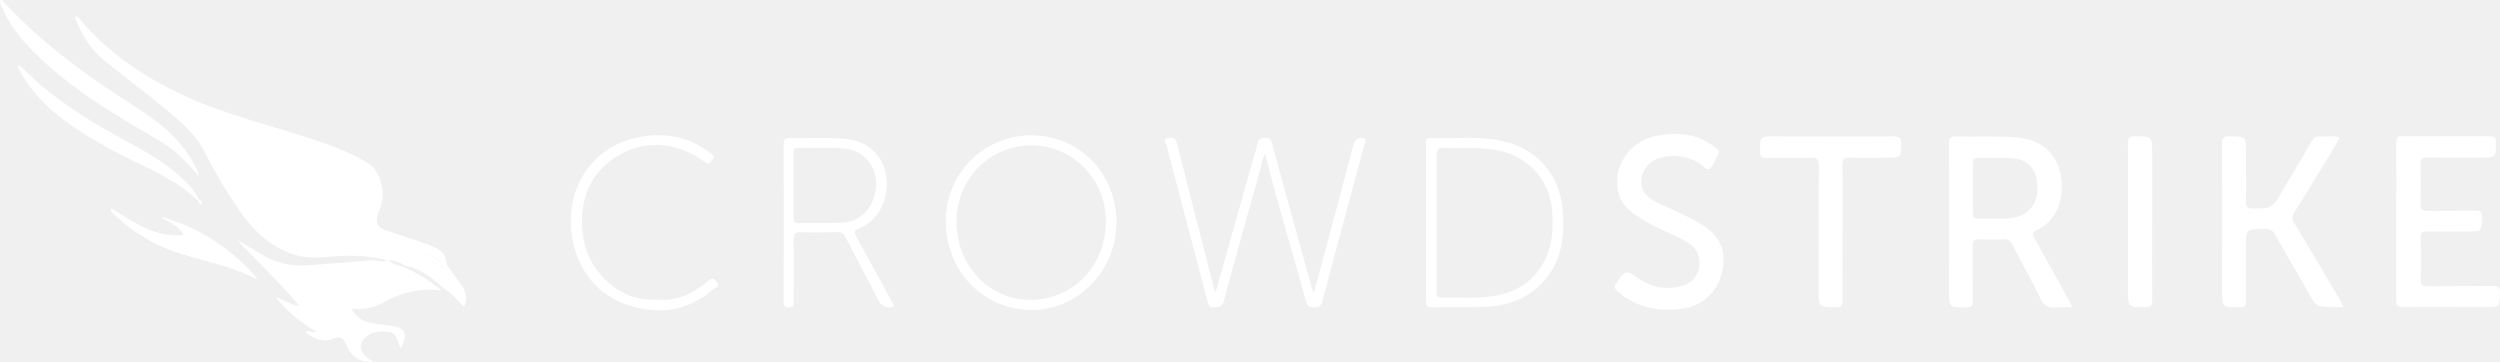
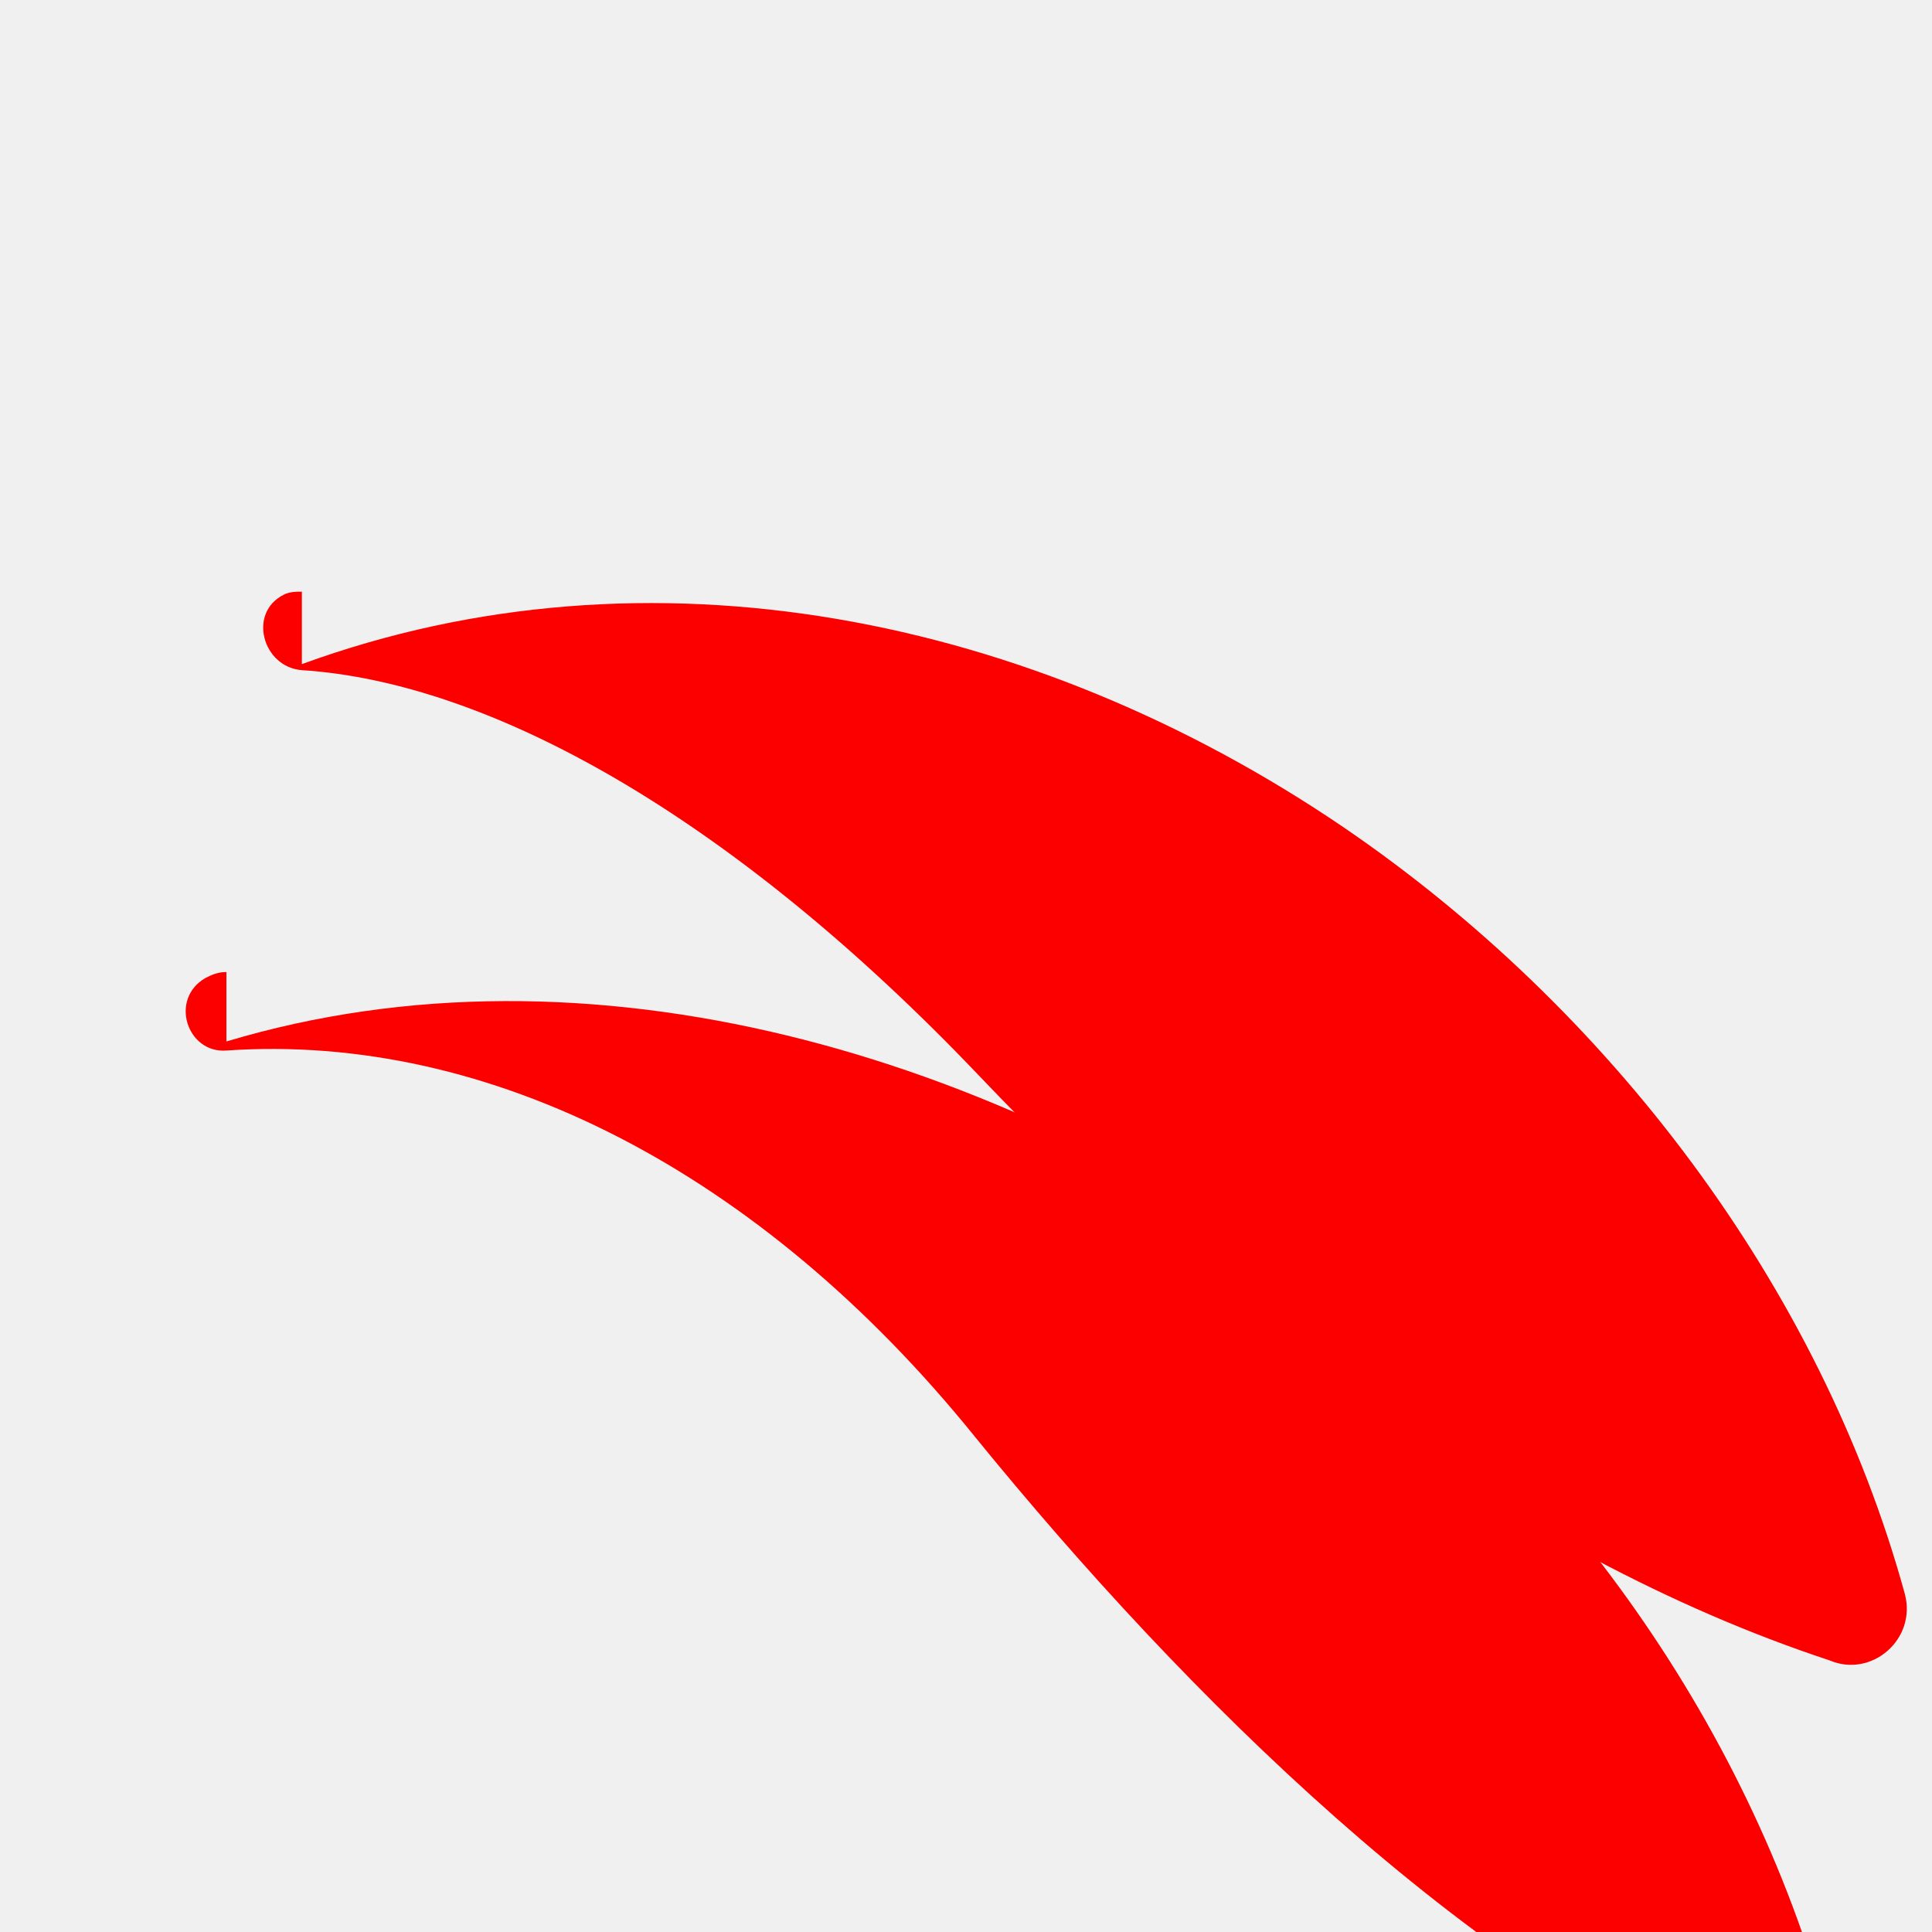
- <svg xmlns="http://www.w3.org/2000/svg" viewBox="0 0 820.46 118.76" width="820.46" height="118.76" version="1.1" id="svg979">
-   <defs id="defs933">
-     <style id="style931">.cls-1{fill:#fff;}</style>
-   </defs>
-   <g id="Layer_2" data-name="Layer 2">
-     <g id="Layer_1-2" data-name="Layer 1">
-       <path class="cls-1" d="M140.44,83.75c-.49-.42-1-.71-1.61-.2l1.11.74c1.83.92,3.18,2.49,5,3.88C145,84.73,142.7,84.28,140.44,83.75Z" id="path941" />
-       <path class="cls-1" d="M147.47,88c-.33-.47-.9-.95-.91-1.43-.08-3.73-2.81-5.09-5.63-6.13-4.59-1.7-9.3-3.1-13.93-4.72-3.39-1.18-4-2.58-2.78-5.86a35.2,35.2,0,0,0,1.11-3.57c1-4.06-.67-10.43-4.62-12.8-6.33-3.79-13.19-6.19-20.12-8.44-12.94-4.2-26.2-7.42-38.7-13-13-5.8-24.79-13.4-34.34-24.14C26.72,7,26.15,5.8,24.93,5.26c-.43.33-.29.63-.17.94,2.08,5.25,5,10,9.38,13.57,6.31,5.11,12.79,10,19.09,15.13,5.49,4.45,11,8.94,14.21,15.5A150.89,150.89,0,0,0,78.53,69c4.54,6.64,10.16,12,18,14.57,4.65,1.52,9.38.83,14.09.52A53.67,53.67,0,0,1,127,85.32c-1.67.93-3.37,0-5.06.09-6.79.57-13.57,1.17-20.36,1.63a25.94,25.94,0,0,1-16.39-3.91c-2.45-1.59-5-3-7.51-4.49,6.82,7.13,13.91,13.9,20.56,21.68-3.17-.2-5.17-2.11-7.78-2.74a56.43,56.43,0,0,0,6.07,6.18,38.44,38.44,0,0,0,7.47,5.06,3.89,3.89,0,0,1-2.53-.06c-.54-.23-1-.38-1,.51,2.7,1.76,5.55,3.36,8.8,1.9,2.62-1.18,3.55-.06,4.44,2.14,1.52,3.75,4.38,5.61,8.76,5.43a28.46,28.46,0,0,1-2.52-1.89c-1.92-1.82-2.14-3.83-.45-5.7,2.09-2.32,4.9-2.5,7.8-2.24,2.54.24,3.07,2.21,3.67,4.13.14.46,0,1,.66,1.21,2.35-5.06,1.5-6.73-3.86-7.48-1.89-.27-3.81-.35-5.68-.71a9.07,9.07,0,0,1-6.81-4.75,18,18,0,0,0,10.92-2.18,29.76,29.76,0,0,1,18.62-3.85,47.25,47.25,0,0,0-11.92-7.43c-1.52-.72-3.31-.86-4.7-1.85a4.33,4.33,0,0,1-.76-.67h0a11.26,11.26,0,0,1,5.51,1.87c5.2,1,9.16,4.18,12.92,7.64,2.58,1.39,4.17,3.9,6.4,5.83a6.3,6.3,0,0,0-.44-6.54C150.42,92.06,148.92,90.07,147.47,88Zm-7.54-3.75-1.11-.74c.61-.51,1.12-.22,1.61.2,2.27.52,4.6,1,4.51,4.42C143.12,86.79,141.76,85.21,139.93,84.29Z" id="path947" />
-       <path class="cls-1" d="M667.69,78.2c-.69-1.21-1.1-1.85.54-2.59,7.29-3.31,9.41-11.19,8-18.39s-6.52-11.43-14.41-12.11c-6.57-.57-13.15-.12-19.72-.34-2-.06-2.48.51-2.47,2.47.08,16,0,32,0,48,0,5.69,0,5.62,5.76,5.63,1.66,0,2.09-.48,2.06-2.09-.09-6.08,0-12.16-.07-18.24,0-1.52.44-2.07,2-2,2.66.09,5.34.13,8,0a2.89,2.89,0,0,1,3.1,1.83c3,5.77,6.1,11.44,9,17.26,1.15,2.35,2.42,3.73,5.24,3.28a36.37,36.37,0,0,1,5.34,0c-.36-.82-.52-1.28-.75-1.7C675.44,92.14,671.62,85.14,667.69,78.2Zm-7-6.75c-3.89.6-7.81.12-11.71.31-1.32.06-1.48-.65-1.47-1.71,0-2.83,0-5.66,0-8.49,0-2.66,0-5.33,0-8,0-1.21.2-1.82,1.62-1.78,3.66.1,7.33-.1,11,.12,5.51.32,8.34,3.61,8.56,9.58C668.82,66.83,665.75,70.66,660.64,71.45Z" id="path949" />
-       <path class="cls-1" d="M752.83,73a2.51,2.51,0,0,1,0-3.08q6.16-9.88,12.2-19.84c1-1.61,1.88-3.27,2.82-4.9-1.8-.87-3.7-.17-5.55-.38-.41,0-.84,0-1.25,0A2,2,0,0,0,758.89,46c-3.11,5.35-6.34,10.64-9.46,16-3.78,6.5-3.75,6.45-10.24,6.42-1.65,0-2.14-.47-2.11-2.11.09-5.41,0-10.82,0-16.24s0-5.18-5.31-5.34c-2.19-.07-2.54.67-2.53,2.65.08,15.9,0,31.81,0,47.71,0,5.85,0,5.79,5.88,5.73,1.56,0,2-.47,1.94-2-.08-5.83,0-11.66,0-17.49,0-6.2,0-6.14,6.2-6.21A3.26,3.26,0,0,1,746.67,77c3.45,6.16,7.07,12.21,10.51,18.37,3,5.38,2.94,5.42,9,5.42h2.92c-.46-.94-.71-1.54-1-2.09C763,90.15,758,81.55,752.83,73Z" id="path951" />
-       <path class="cls-1" d="M817.9,93.87c-7.08.09-14.17,0-21.25.08-1.77,0-2.26-.5-2.21-2.24.12-4.58.1-9.17,0-13.75,0-1.59.57-2,2-2,4.42.07,8.83,0,13.25,0,4.87,0,4.8,0,4.79-4.88,0-1.56-.46-2-2-1.94-5.33.09-10.67,0-16,.07-1.66,0-2.14-.49-2.1-2.13.1-4.33.12-8.67,0-13-.06-1.82.36-2.43,2.31-2.39,5.83.14,11.67.05,17.5.05,5,0,4.9,0,4.92-5,0-1.68-.53-2.07-2.12-2.05q-14.25.1-28.5,0c-1.66,0-2.09.47-2.08,2.1.07,8.67,0,17.33,0,26s0,17.17,0,25.75c0,1.73.43,2.25,2.2,2.23,9.08-.09,18.17,0,27.25,0,4.53,0,4.4,0,4.56-4.56C820.53,94.13,819.72,93.85,817.9,93.87Z" id="path953" />
-       <path class="cls-1" d="M558.61,73.79c-4.82-3-10.08-5-15.12-7.52-3-1.47-5-3.57-4.89-7.09a8.14,8.14,0,0,1,5.89-7.27,16,16,0,0,1,13,1.55c1.2.66,2.34,2.49,3.4,2s1.63-2.35,2.4-3.62c.21-.35.33-.77.56-1.11.55-.82.37-1.34-.43-2-3.86-3-8.11-4.83-12.57-4.66a25.23,25.23,0,0,0-9.32,1.07c-8.14,2.66-12.68,11.28-10.11,19,1.4,4.19,4.86,6.14,8.22,8.24,4.49,2.81,9.62,4.38,14.16,7.16A7.41,7.41,0,0,1,557.68,87a7.28,7.28,0,0,1-5.65,6.8,16.4,16.4,0,0,1-14.21-2.35c-4.39-2.91-4.37-2.88-7.39,1.48-.75,1.09-.72,1.64.38,2.61,6.05,5.33,13.09,6.76,20.87,5.83a15.41,15.41,0,0,0,13.47-11.86C566.55,82.76,564.94,77.7,558.61,73.79Z" id="path955" />
-       <path class="cls-1" d="M444,48.08c-3,11.76-6.2,23.46-9.34,35.19-1.14,4.25-2.28,8.5-3.5,13-.3-.8-.5-1.26-.63-1.73-4.36-15.72-8.73-31.44-13-47.18-.38-1.41-.7-2.17-2.37-2.11-1.48.05-2.28.34-2.5,2a31.18,31.18,0,0,1-1.14,4.08L398.94,96a8.78,8.78,0,0,1-.47-1.09C394.38,79,390.27,63,386.28,47c-.51-2.06-1.84-1.88-3.12-1.62-1.78.37-.51,1.6-.32,2.33,4.46,17.07,9,34.13,13.44,51.21.36,1.39.78,2,2.26,1.93s2.53,0,3.05-1.93c3.89-14.45,7.93-28.85,12-43.25.48-1.71.58-3.56,1.62-5.27,4,16.35,9,32.26,13.34,48.33.39,1.45.84,2.2,2.59,2.17s2.44-.46,2.88-2.17c2.5-9.66,5.14-19.28,7.73-28.91l6.53-24.26C445.75,44.79,444.67,45.52,444,48.08Z" id="path957" />
-       <path class="cls-1" d="M621.2,44.77c-12.83.09-25.66,0-38.49,0-5.16,0-5.1,0-5.06,5.07,0,1.52.41,2,2,2,4.83-.1,9.67.07,14.49-.09,2.13-.07,2.8.39,2.78,2.68-.13,13.58-.06,27.16-.06,40.74,0,5.72,0,5.63,5.7,5.68,1.87,0,2.14-.68,2.12-2.31-.08-7.41,0-14.83,0-22.24s.09-14.66-.05-22c0-2.15.64-2.63,2.66-2.55,4,.16,8,0,12,0,4.62,0,4.49,0,4.65-4.5C623.94,45.16,623.21,44.76,621.2,44.77Z" id="path959" />
-       <path class="cls-1" d="M492.37,46.11c-7.67-1.51-15.45-.52-23.18-.78-1.74-.06-1.17,1.29-1.18,2.14,0,8.5,0,17,0,25.5s0,17.17,0,25.75c0,1.55.3,2.18,2,2.14,5.91-.14,11.84.11,17.74-.18,9-.44,16.59-4,21.48-11.93,3.74-6.08,4.18-12.89,3.6-19.8C511.82,57,504.11,48.41,492.37,46.11Zm14.21,40.11c-3.68,6.62-9.63,9.92-16.84,11-5.52.81-11.14.33-16.71.44-1.75,0-1.56-1-1.55-2.08q0-11.37,0-22.74c0-7.25.06-14.5,0-21.74,0-1.87.35-2.69,2.44-2.58,6.38.33,12.81-.56,19.12,1.16,9.29,2.53,15.52,9.77,16.32,19.36C509.82,74.94,509.59,80.81,506.58,86.22Z" id="path961" />
-       <path class="cls-1" d="M338.42,44.41A28,28,0,0,0,310.4,73c.17,16.18,12.49,28.72,28.24,28.73,15.29,0,27.89-13.14,27.76-29C366.27,56.75,354.11,44.44,338.42,44.41Zm-.12,54c-13.47.1-24.25-11.06-24.39-25.25s10.43-25.25,24.37-25.45c13.26-.19,24.7,10.68,24.66,25.13C362.9,87.12,352.26,98.31,338.3,98.41Z" id="path963" />
-       <path class="cls-1" d="M281,77.61c-.72-1.3-.88-1.93.9-2.64,6.53-2.6,10.06-9.77,8.89-17.46-1-6.43-6-11.15-12.88-11.89-6.22-.67-12.49-.1-18.73-.33-1.73-.06-2,.58-2,2.13q.07,25.62,0,51.25c0,1.19-.18,2.22,1.7,2.22s1.59-1.2,1.59-2.3c0-6.67.07-13.33,0-20,0-1.79.33-2.49,2.3-2.41,3.91.17,7.83.15,11.75,0,1.72-.07,2.45.62,3.18,2.05,3.39,6.66,7,13.22,10.35,19.91,1.2,2.42,2.74,3.25,5.27,2.48.1-.82-.48-1.36-.82-2C288.64,91.62,284.84,84.6,281,77.61ZM277,73c-5,.39-10,0-14.93.28-1.43.06-1.62-.65-1.61-1.82,0-3.57,0-7.15,0-10.73s0-7,0-10.48c0-1.09.23-1.75,1.49-1.71,5.07.14,10.15-.35,15.2.24a11.15,11.15,0,0,1,10.34,11.61C287.46,67.08,283.22,72.5,277,73Z" id="path965" />
-       <path class="cls-1" d="M706.31,73q0-11.37,0-22.75c0-5.52,0-5.43-5.62-5.53-1.86,0-2.34.44-2.33,2.32.08,16.08,0,32.16,0,48.25,0,5.52,0,5.44,5.58,5.53,1.84,0,2.4-.4,2.38-2.32C706.24,90,706.31,81.55,706.31,73Z" id="path967" />
-       <path class="cls-1" d="M232.27,92.26c-4.75,4.12-10.17,6.53-16,6.1-5.4.22-9.9-.82-13.86-3.54-8.15-5.59-11.69-13.56-11.39-23.27.21-6.93,2.68-13.05,7.94-17.67,8.89-7.8,20.86-8.38,30.81-1.75.62.41,1.29.75,1.87,1.2,1.39,1.07,1.55-.55,2.19-1,.94-.68.32-1.27-.3-1.77-7.32-5.93-15.79-7.3-24.67-5.37-13.36,2.9-21.9,14.38-21.51,28.16.35,12.45,7,22.73,18.2,26.59,10.27,3.54,20.15,2.38,28.63-5.13.56-.5,2.41-.66,1-2.34C234.17,91.13,233.46,91.23,232.27,92.26Z" id="path969" />
-       <path class="cls-1" d="M15.9,21.59c9.3,8.31,19.87,14.83,30.57,21.16,4,2.36,8.11,4.46,11.64,7.56a87.48,87.48,0,0,1,7.11,7.52,5,5,0,0,0-.78-2.56c-4.21-8.48-11-14.48-18.82-19.44C29.68,25.72,14.37,14.83,1.43.9,1.1.54.93-.25.11.08-.26,1,.4,1.65.7,2.39,3.95,10.23,9.75,16.09,15.9,21.59Z" id="path971" />
-       <path class="cls-1" d="M64.95,65.79a1.48,1.48,0,0,0,1.35,1.36,1.54,1.54,0,0,0-1-1.71,23.42,23.42,0,0,0-5.4-6.75C53,52,44.37,48.08,36.2,43.38A150.43,150.43,0,0,1,13.42,28c-2.5-2.12-4.72-4.55-7.22-6.7-.61.77-.12,1.15.1,1.55A48.47,48.47,0,0,0,17.93,37c9,7.3,19.19,12.68,29.56,17.62C53.83,57.64,59.82,61,64.95,65.79Z" id="path973" />
-       <path class="cls-1" d="M56.41,72.32a1.37,1.37,0,0,0-.58-.22L55,71.78a1.74,1.74,0,0,0-1.89-.23l1.34.68,1,.48c1.77,1.24,3.8,2.21,4.8,4.41-9.4,1-16.4-4.34-23.79-8.71-.23,1,.31,1.25.63,1.57A54.49,54.49,0,0,0,59.45,83.3c8.32,2.63,17,4.18,25,8.45C81.93,87.66,69.69,76.2,56.41,72.32Z" id="path975" />
-     </g>
-   </g>
+ <svg xmlns="http://www.w3.org/2000/svg" viewBox="0 0 64 64" role="img" aria-label="CrowdStrike">
+   <path fill="#FC0000" d="M10 22c11.5-4.2 24.2-1.6 34.5 5.4 8.8 6 15.8 15.2 18.6 25.4.4 1.5-1.1 2.8-2.5 2.2C50 51.5 40.2 43.8 32.4 35.6 24.2 27 16.2 22.6 10 22.2c-1.3-.1-1.8-1.9-.6-2.5.2-.1.4-.1.6-.1z" />
+   <path fill="#FC0000" d="M7.5 34.5c12-3.6 25.5.4 36 8 8.2 5.9 14.6 14.8 17.2 24.8.4 1.5-1.2 2.7-2.6 2.1-9.5-4-18.8-13.2-25.8-21.8C25.2 38.8 16.2 34.2 7.5 34.8c-1.3.1-1.9-1.7-.7-2.4.2-.1.4-.2.7-.2z" />
</svg>
